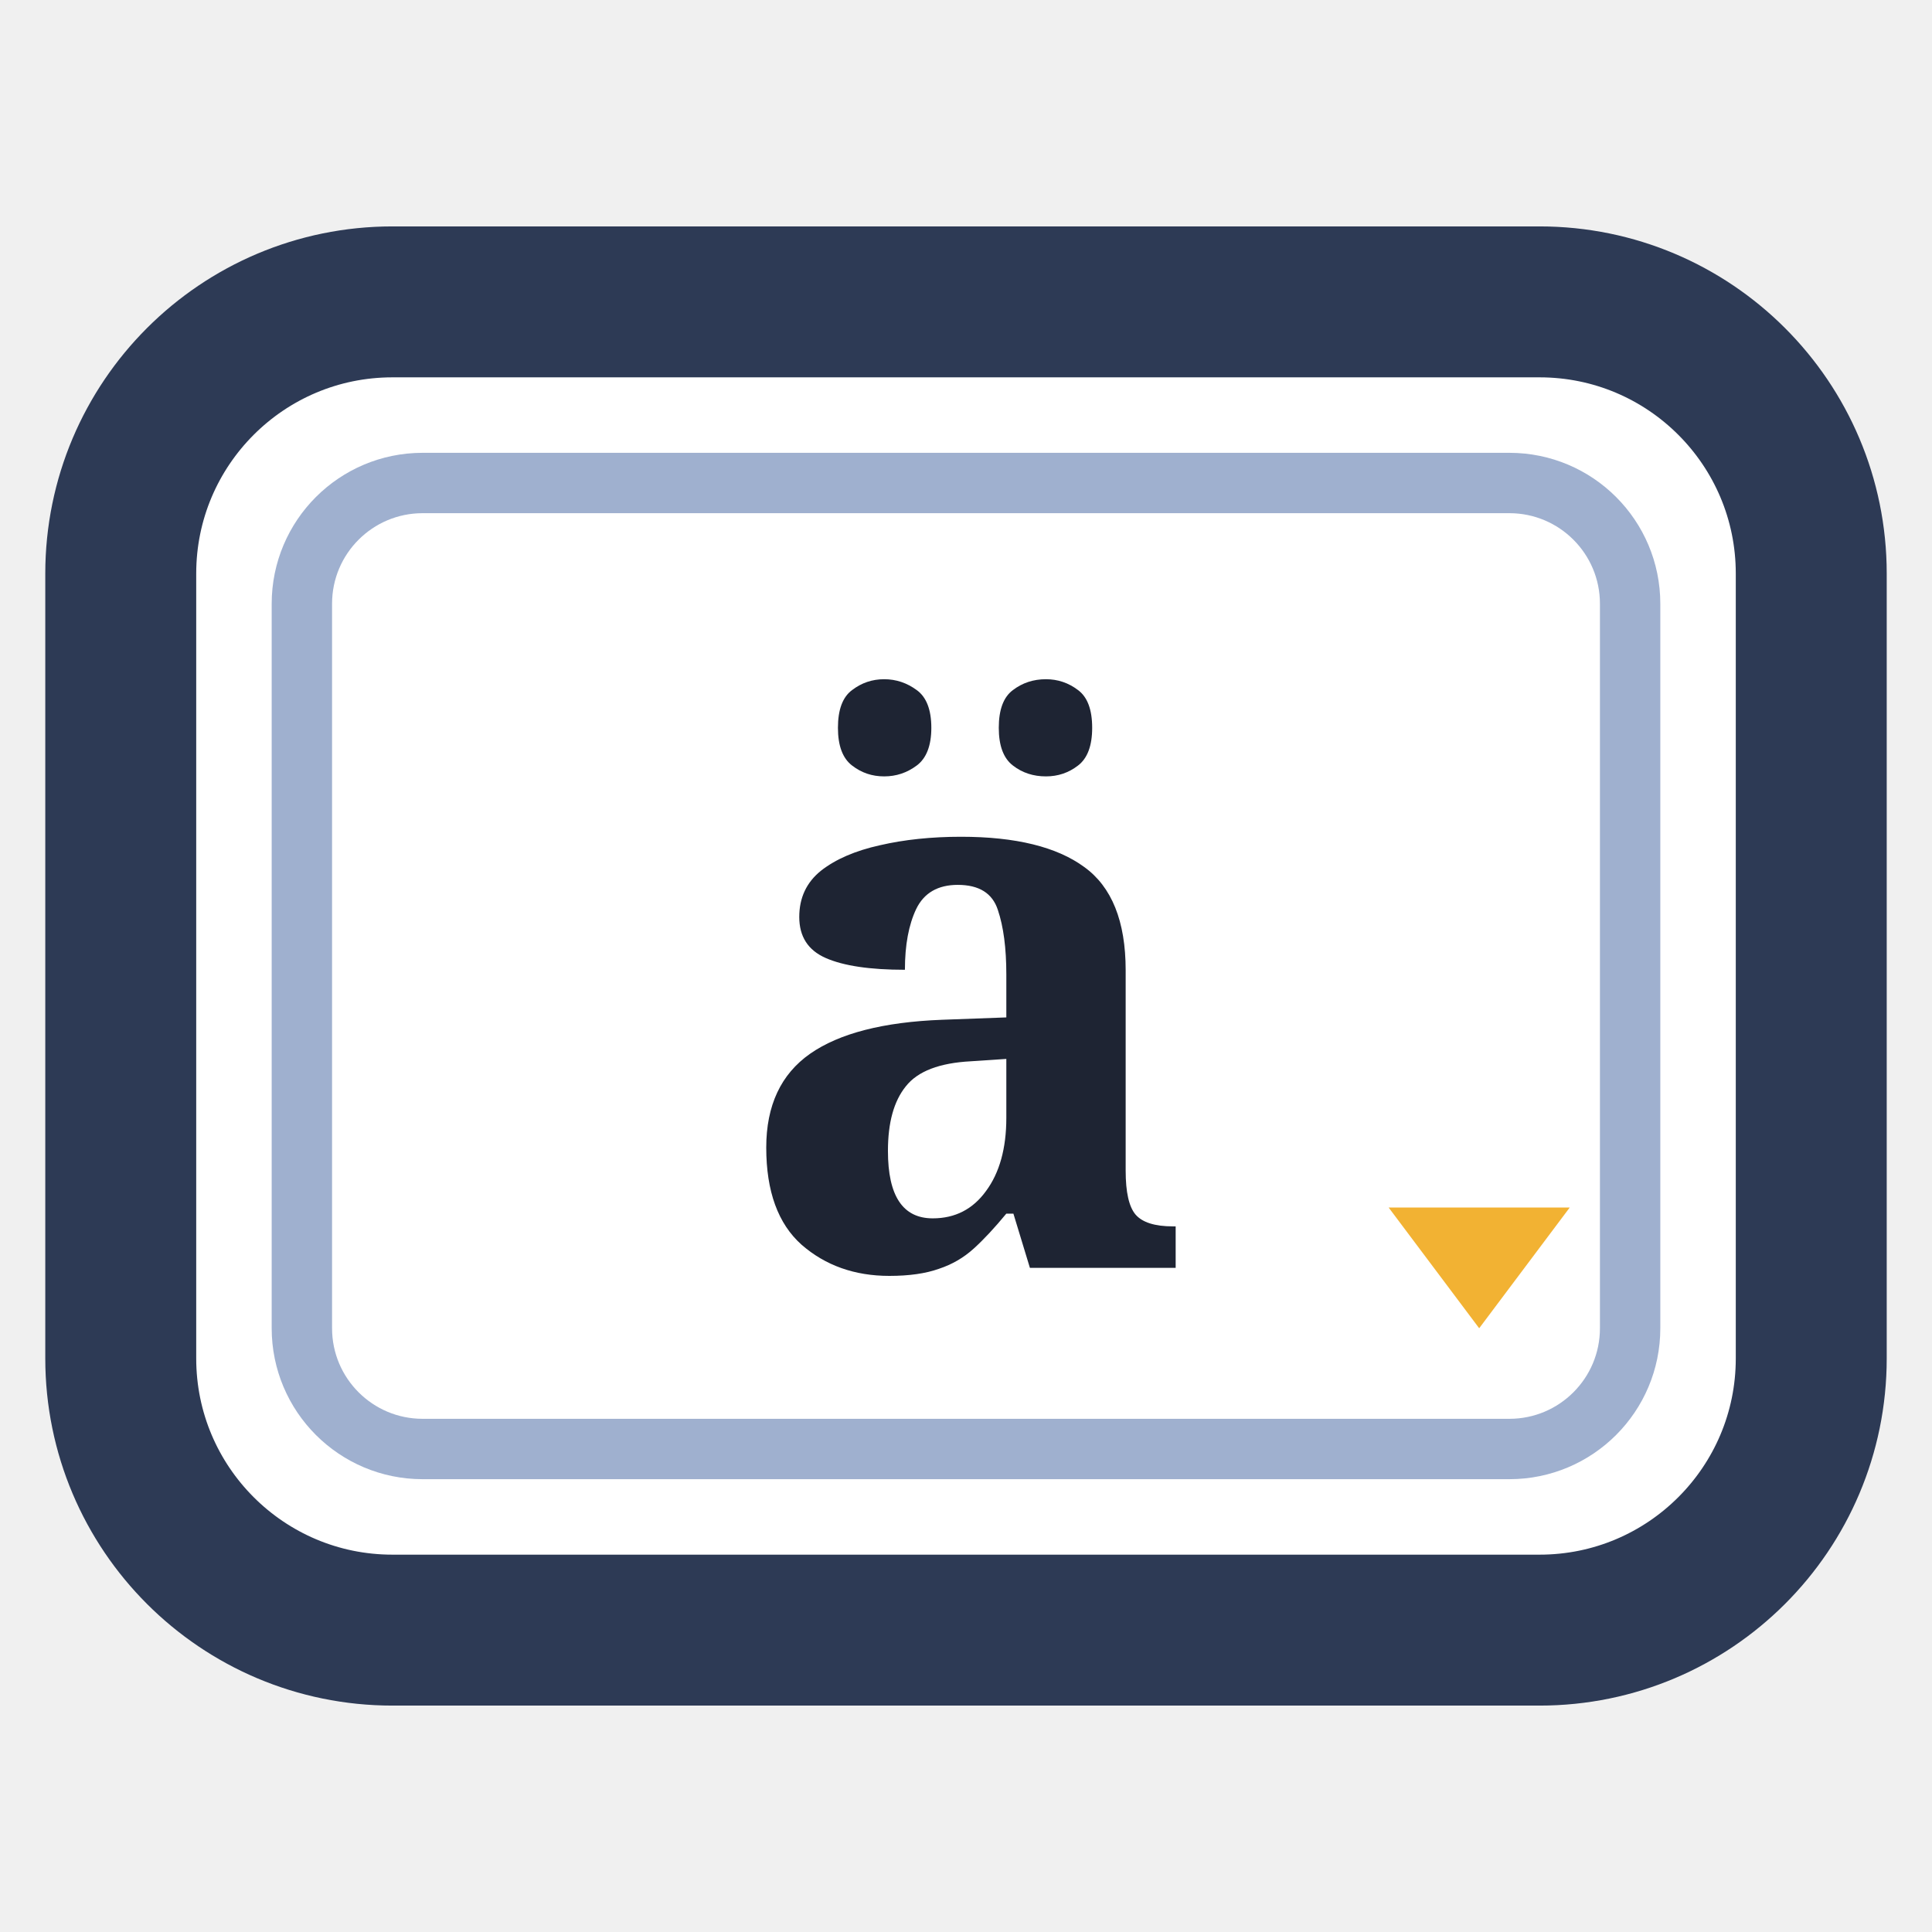
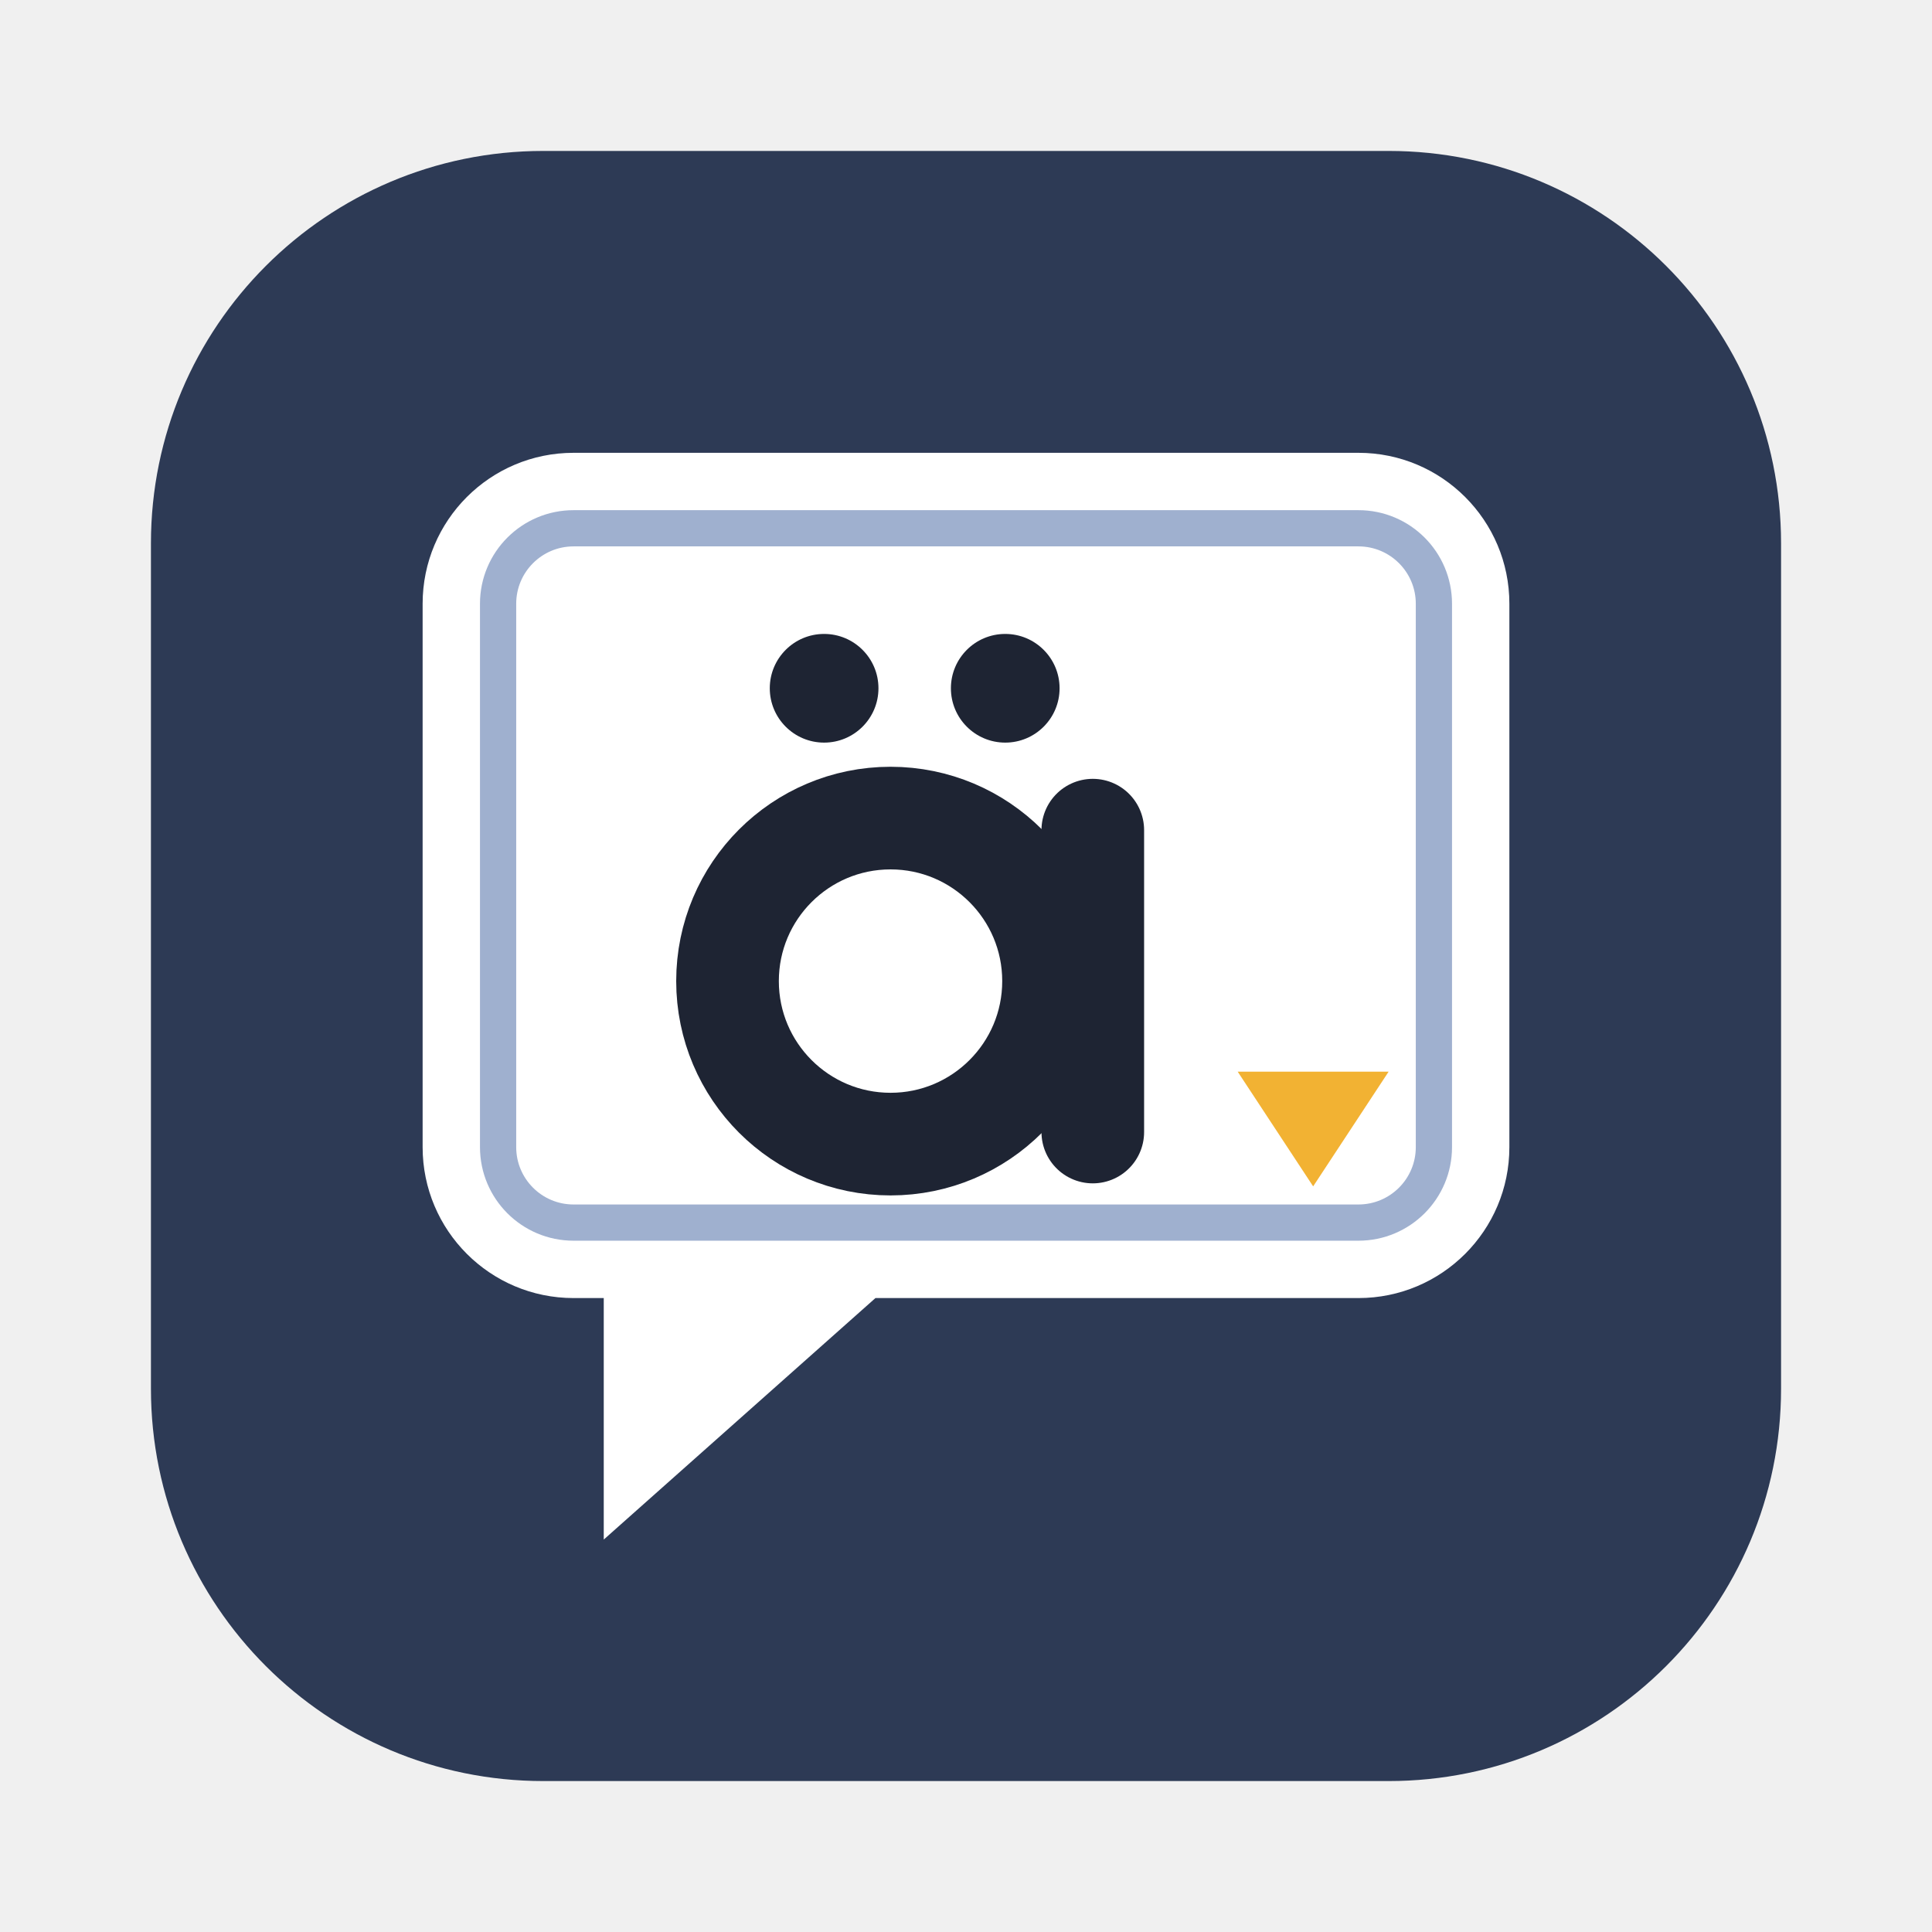
<svg xmlns="http://www.w3.org/2000/svg" viewBox="0 0 64 64">
-   <rect x="4" y="10" width="56" height="44" rx="9" fill="#fff" stroke="#2d3a55" stroke-width="5" />
-   <rect x="10" y="16" width="44" height="32" rx="4" fill="none" stroke="#9fb0cf" stroke-width="2" />
-   <text x="32" y="42" text-anchor="middle" font-family="Georgia, serif" font-size="26" font-weight="700" fill="#1e2433">ä</text>
-   <path d="M46 40l6 0-3 4z" fill="#f2b233" />
+   <rect x="5" y="5" width="54" height="54" rx="13" fill="#2d3a55" />
+   <path d="M19 15h26a5 5 0 0 1 5 5v18a5 5 0 0 1-5 5H29l-9 8v-8h-1a5 5 0 0 1-5-5V20a5 5 0 0 1 5-5z" fill="#fff" />
+   <path d="M19 17.5h26a2.5 2.5 0 0 1 2.5 2.5v18a2.5 2.5 0 0 1-2.5 2.5H19A2.5 2.5 0 0 1 16.5 38V20a2.5 2.5 0 0 1 2.5-2.5z" fill="none" stroke="#9fb0cf" stroke-width="1.2" />
+   <g fill="none" stroke="#1e2433" stroke-width="3.4" stroke-linecap="round">
+     <circle cx="29.5" cy="32.5" r="5.4" />
+     <path d="M36.2 27.5v10" />
+   </g>
+   <circle cx="27.3" cy="22.8" r="1.8" fill="#1e2433" />
+   <circle cx="33.3" cy="22.8" r="1.8" fill="#1e2433" />
+   <path d="M41 35.5h5l-2.5 3.8z" fill="#f2b233" />
</svg>
